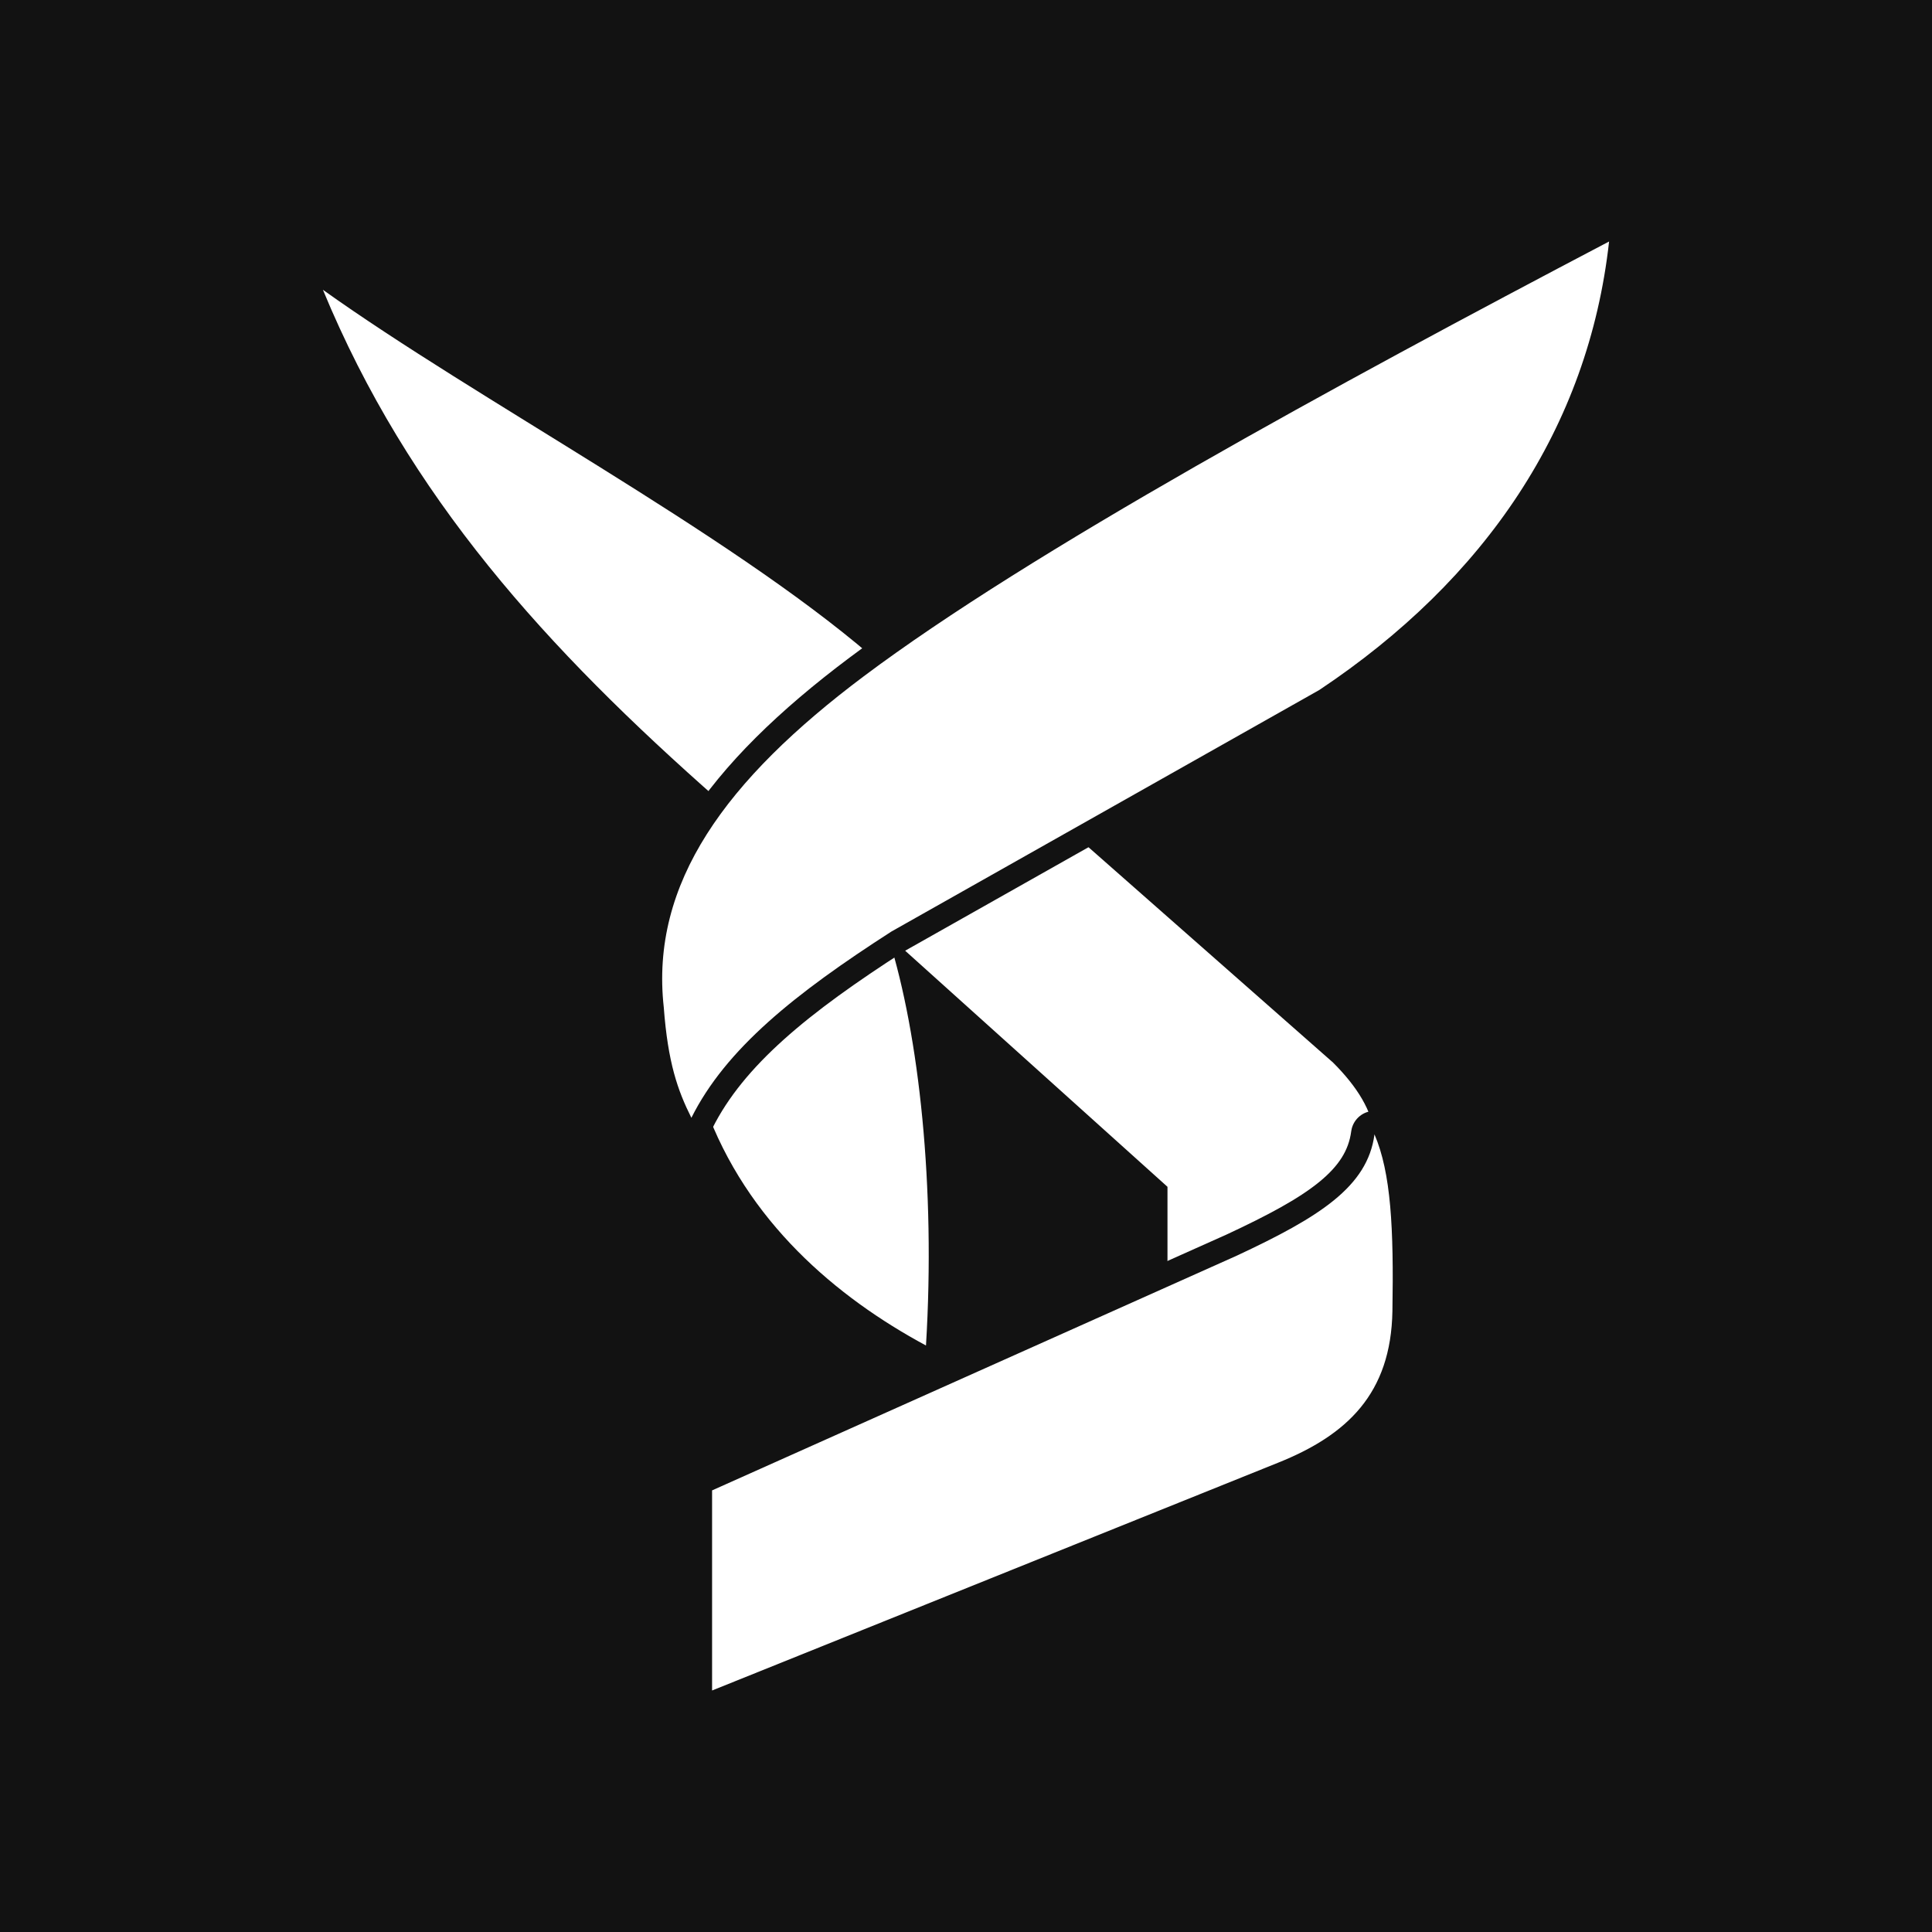
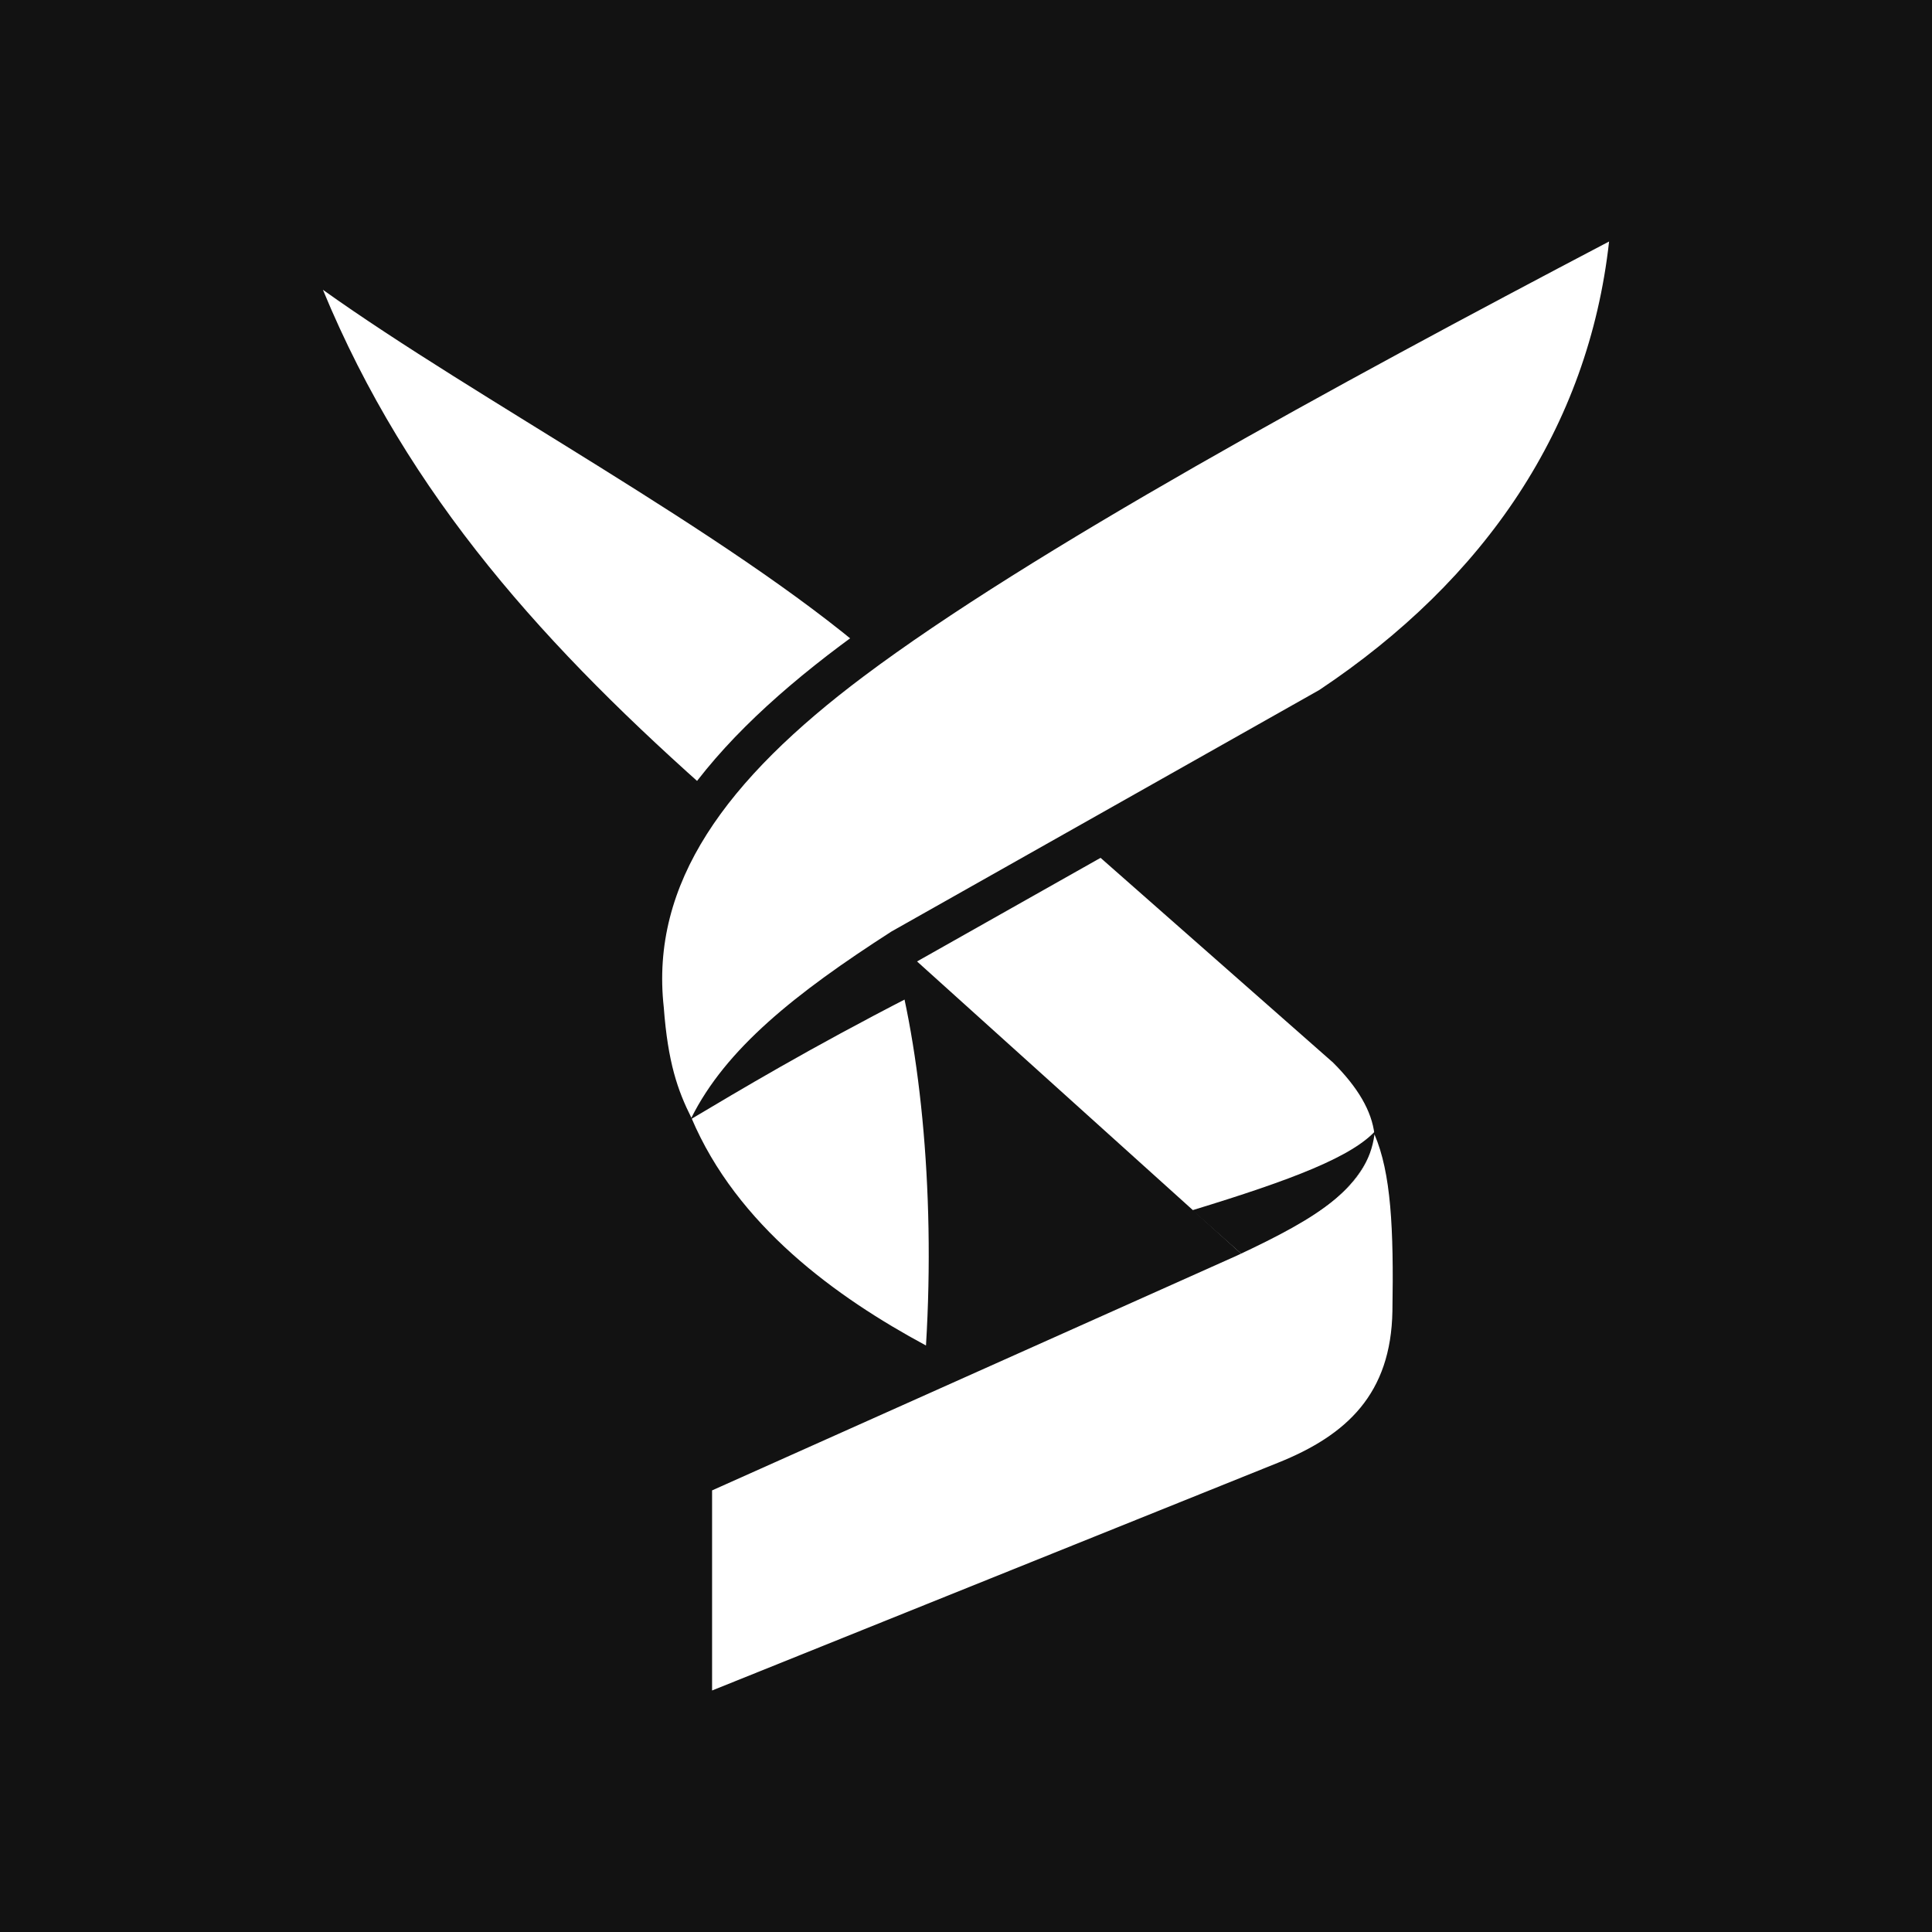
<svg xmlns="http://www.w3.org/2000/svg" viewBox="34 -170 1400 1400" width="1024" height="1024">
  <defs>
    <path id="t" d="M1200,5 C1000,110 780,230 660,320 C560,395 505,470 515,560 C518,600 525,620 535,640 C560,590 610,550 680,505 L990,330 C1110,250 1185,140 1200,5Z" />
-     <path id="b" d="M1030,652 C1042,680 1044,720 1043,780 C1042,840 1010,870 960,890 L550,1055 L550,910 L930,740 C990,712 1025,690 1030,652Z" />
-     <mask id="cut" maskUnits="userSpaceOnUse" x="34" y="-170" width="1400" height="1400">
+     <mask id="cutL" maskUnits="userSpaceOnUse" x="34" y="-170" width="1400" height="1400">
      <rect x="34" y="-170" width="1400" height="1400" fill="#fff" />
-       <use href="#t" fill="#000" stroke="#000" stroke-width="34" stroke-linejoin="round" />
-       <use href="#b" fill="#000" stroke="#000" stroke-width="34" stroke-linejoin="round" />
+       <use href="#t" fill="#000" stroke="#000" stroke-width="56" stroke-linejoin="round" />
+       <path d="M1032,648 C1025,690 990,712 934,739 L898,707 C970,685 1015,668 1032,648Z" fill="#000" />
+     </mask>
+     <mask id="cutP" maskUnits="userSpaceOnUse" x="34" y="-170" width="1400" height="1400">
+       <rect x="34" y="-170" width="1400" height="1400" fill="#fff" />
+       <use href="#t" fill="#000" />
+       <path d="M533,642 C560,590 610,550 682,503 L694,552 C620,590 570,620 533,642Z" fill="#000" />
    </mask>
  </defs>
  <rect x="34" y="-170" width="1400" height="1400" fill="#121212" />
  <g fill="#ffffff">
-     <g mask="url(#cut)">
-       <path d="M268,40 C380,120 560,215 665,305 L1000,600 C1018,618 1028,635 1030,652 C1025,690 990,712 930,740 L880,760 L880,690 L680,510 L555,410 C430,300 330,190 268,40Z" />
-       <path d="M545,632 C570,595 625,552 678,510 C700,580 712,690 705,805 C640,770 575,715 545,632Z" />
-     </g>
+     <path mask="url(#cutL)" d="M268,40 C380,120 560,215 665,305 L1000,600 C1018,618 1028,635 1030,652 C1025,690 990,712 934,739 L680,510 L555,410 C430,300 330,190 268,40Z" />
+     <path mask="url(#cutP)" d="M535,640 C560,600 620,550 678,510 C700,580 712,690 705,805 C640,770 568,718 535,640Z" />
    <use href="#t" />
-     <use href="#b" />
+     <path d="M1030,652 C1042,680 1044,720 1043,780 C1042,840 1010,870 960,890 L550,1055 L550,910 L930,740 C990,712 1025,690 1030,652Z" />
  </g>
</svg>
